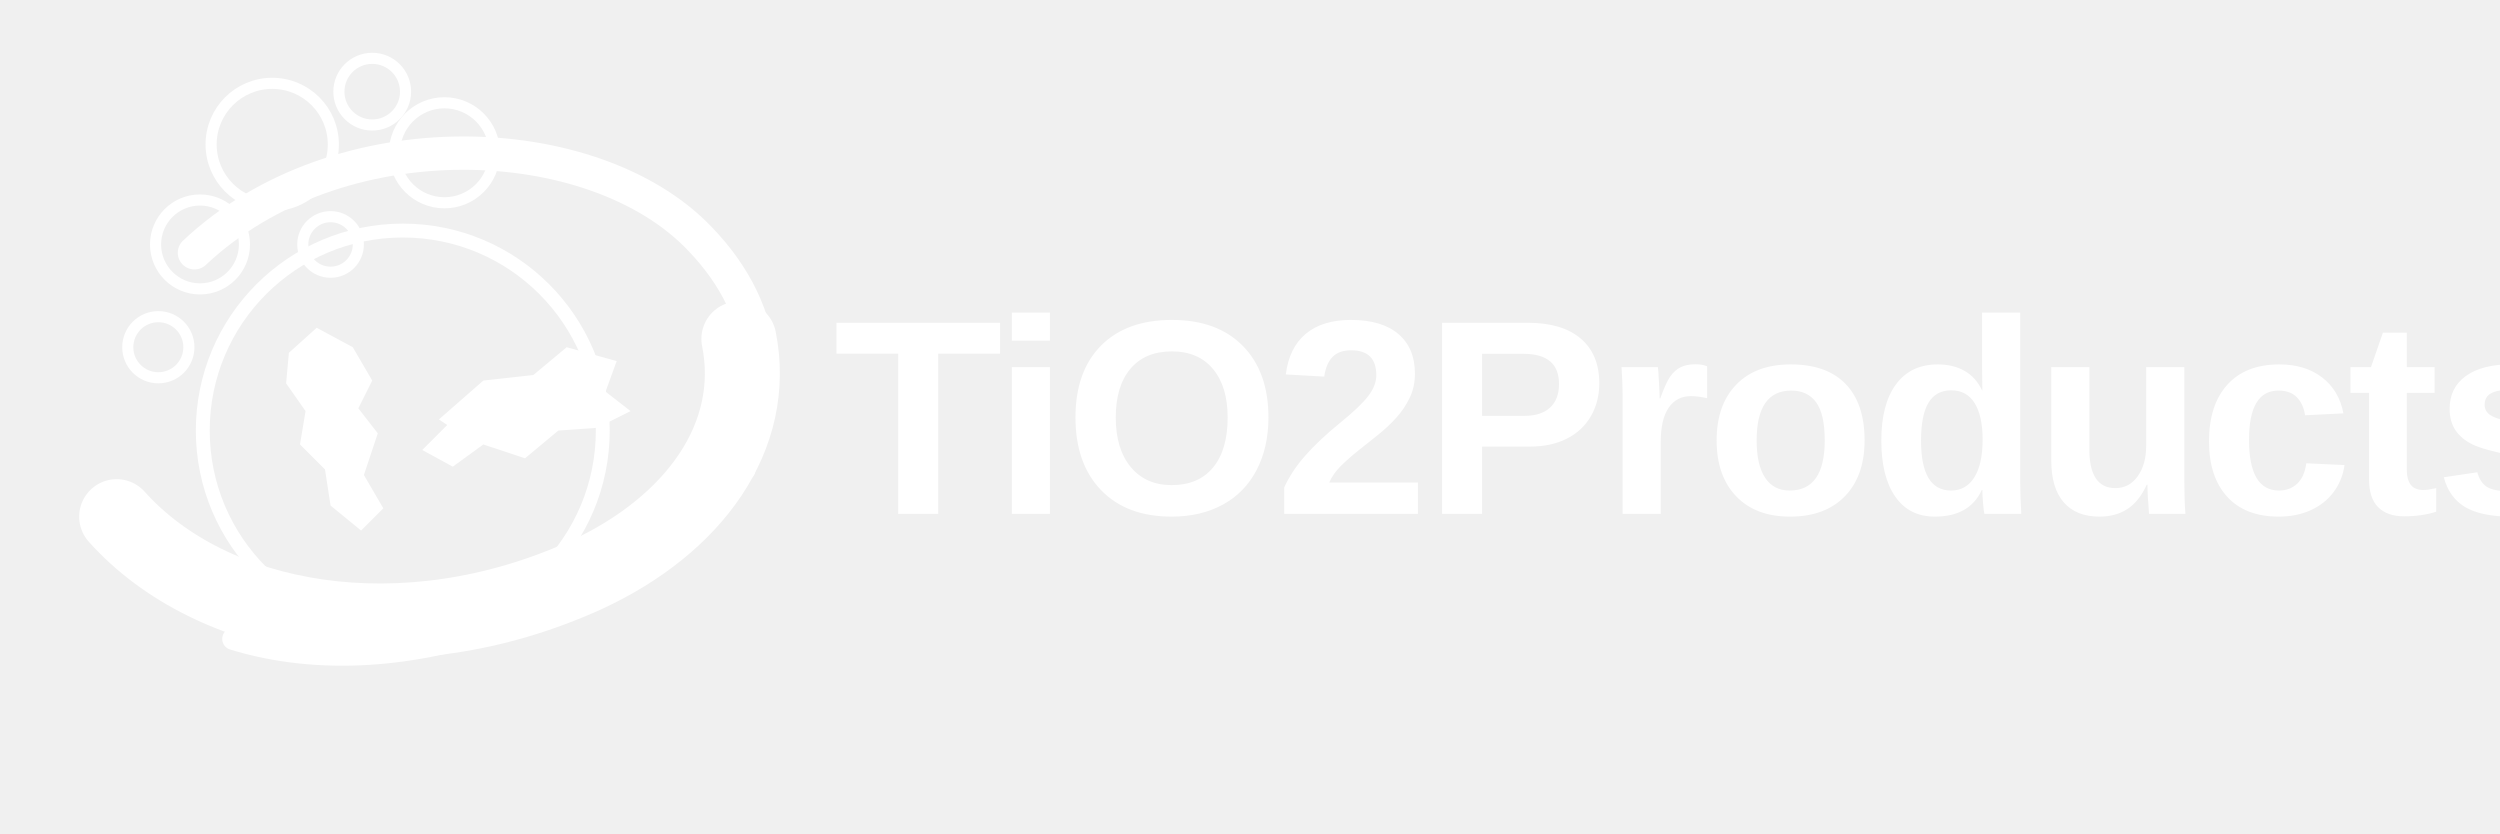
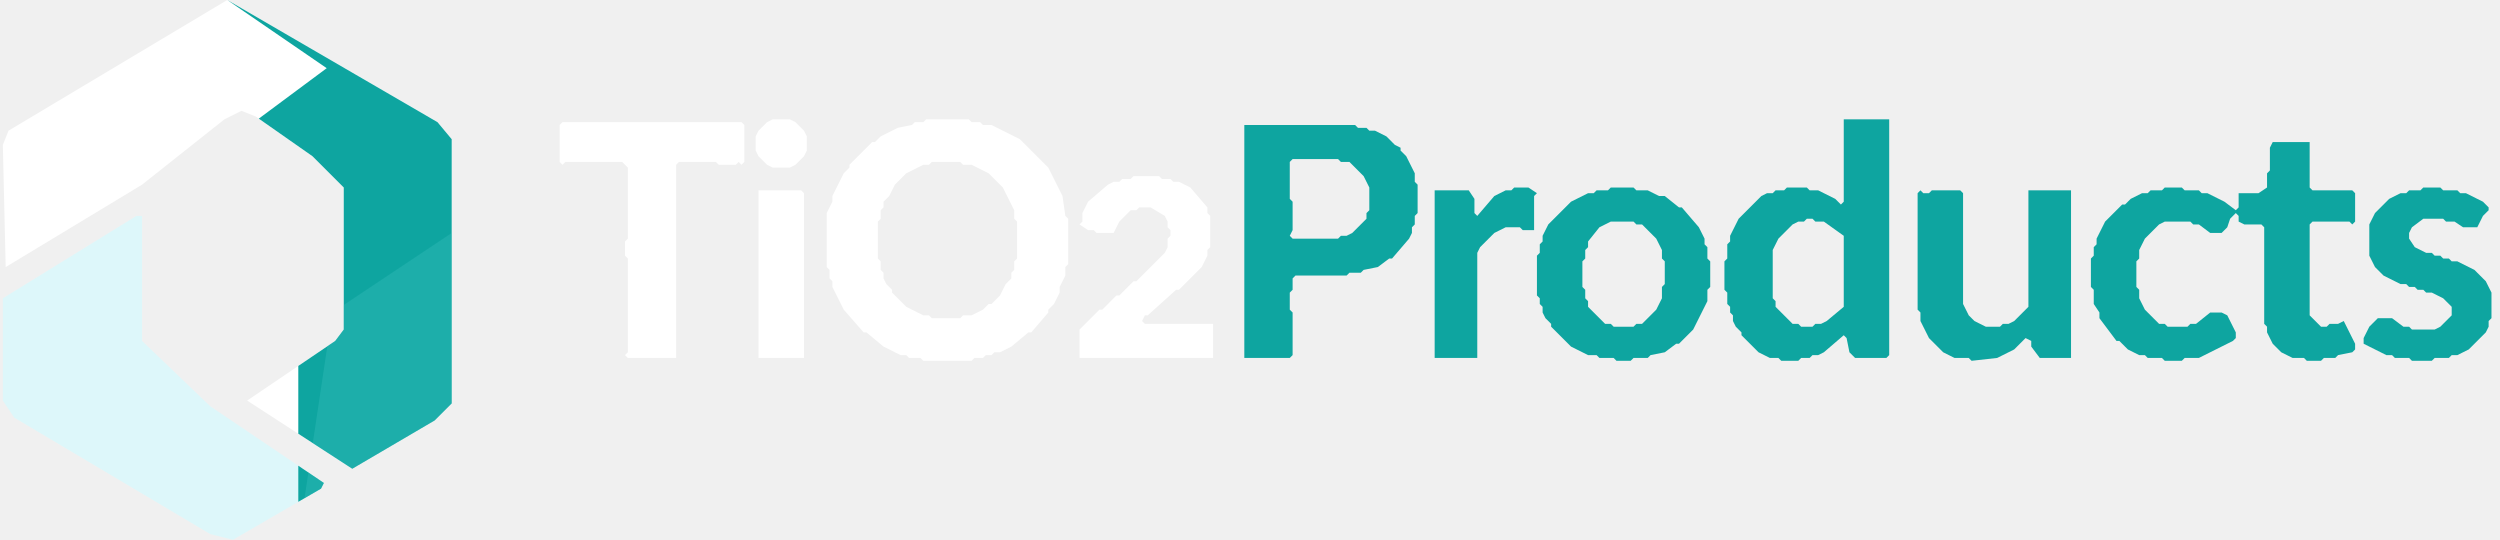
- <svg xmlns="http://www.w3.org/2000/svg" viewBox="0 0 900 300" role="img" aria-labelledby="title desc">
-   <g fill="#FFFFFF" stroke="#FFFFFF">
-     <circle cx="72" cy="88" r="16" fill="none" stroke-width="4" />
-     <circle cx="98" cy="52" r="22" fill="none" stroke-width="4" />
-     <circle cx="134" cy="33" r="12" fill="none" stroke-width="4" />
-     <circle cx="160" cy="55" r="18" fill="none" stroke-width="4" />
-     <circle cx="57" cy="125" r="11" fill="none" stroke-width="4" />
-     <circle cx="119" cy="88" r="10" fill="none" stroke-width="4" />
-     <circle cx="145" cy="155" r="72" fill="none" stroke-width="5" />
-     <path d="M104 127l10-9 13 7 7 12-5 10 7 9-5 15 7 12-8 8-11-9-2-13-9-9 2-12-7-10zM158 151l16-14 18-2 12-10 18 5-4 11 9 7-12 6-14 1-12 10-15-5-11 8-11-6 9-9z" stroke="none" />
-     <path d="M42 186C76 224 145 237 211 207C250 189 273 157 266 122" fill="none" stroke-width="27" stroke-linecap="round" />
-     <path d="M70 91C122 42 214 46 252 86C278 113 280 146 260 176" fill="none" stroke-width="12" stroke-linecap="round" />
-     <path d="M84 230C146 249 222 218 268 169" fill="none" stroke-width="8" stroke-linecap="round" />
-     <text x="300" y="185" fill="#FFFFFF" stroke="none" font-family="Arial, Helvetica, sans-serif" font-size="100" font-weight="700" letter-spacing="-2" textLength="575" lengthAdjust="spacingAndGlyphs">TiO2Products</text>
+ <svg xmlns="http://www.w3.org/2000/svg" viewBox="0 0 880 190" role="img" aria-labelledby="title desc">
+   <g>
+     <defs>
+       <clipPath id="symbol-geometry">
+         <path d="M80 0L3 46L1 51L2 94L50 65L79 42L85 39L90 41L110 55L121 66L121 116L118 120L87 141L124 165L153 148L159 142L159 49L154 43Z" />
+         <path d="M48 76L1 105L1 141L5 147L74 188L82 190L113 172L114 170L74 143L50 120L50 76Z" />
+       </clipPath>
+     </defs>
+     <path fill="#FFFFFF" d="M80 0L3 46L1 51L2 94L50 65L79 42L85 39L90 41L110 55L121 66L121 116L118 120L87 141L124 165L153 148L159 142L159 49L154 43Z" />
+     <path fill="#DDF7FA" d="M48 76L1 105L1 141L5 147L74 188L82 190L113 172L114 170L74 143L50 120L50 76Z" />
+     <g clip-path="url(#symbol-geometry)">
+       <path fill="#0EA5A0" d="M80 0 L165 42 L165 190 L105 190 L105 73 L80 50 L115 24 Z" />
+       <path fill="#45C4C4" opacity=".28" d="M117 110 L165 78 L165 190 L105 190 Z" />
+     </g>
  </g>
+   <path fill="#FFFFFF" fill-rule="evenodd" d="M267 67L267 126L283 126L283 68L282 67ZM390 65L383 71L381 75L381 78L380 79L383 81L385 81L386 82L392 82L394 78L398 74L400 74L401 73L405 73L410 76L411 78L411 80L412 81L412 83L411 84L411 87L410 89L400 99L399 99L394 104L393 104L388 109L387 109L380 116L380 126L427 126L427 114L403 114L402 113L403 111L404 111L414 102L415 102L423 94L425 90L425 88L426 87L426 76L425 75L425 73L419 66L415 64L413 64L412 63L409 63L408 62L399 62L398 63L395 63L394 64L392 64ZM198 43L197 44L197 57L198 58L199 57L219 57L221 59L221 84L220 85L220 90L221 91L221 124L220 125L221 126L238 126L238 58L239 57L252 57L253 58L259 58L260 57L261 58L262 57L262 44L261 43ZM326 42L325 43L322 43L321 44L316 45L310 48L308 50L307 50L299 58L299 59L297 61L293 69L293 71L291 75L291 94L292 95L292 98L293 99L293 101L297 109L304 117L305 117L311 122L317 125L319 125L320 126L324 126L325 127L342 127L343 126L346 126L347 125L349 125L350 124L352 124L356 122L362 117L363 117L369 110L369 109L371 107L373 103L373 101L375 97L375 94L376 93L376 77L375 76L374 69L369 59L359 49L349 44L346 44L345 43L342 43L341 42ZM328 57L338 57L339 58L342 58L348 61L353 66L357 74L357 77L358 78L358 91L357 92L357 95L356 96L356 98L354 100L352 104L349 107L348 107L346 109L342 111L339 111L338 112L328 112L327 111L325 111L319 108L314 103L314 102L312 100L311 98L311 96L310 95L310 92L309 91L309 78L310 77L310 74L311 73L311 71L313 69L315 65L319 61L325 58L327 58ZM272 42L270 43L267 46L266 48L266 53L267 55L270 58L272 59L278 59L280 58L283 55L284 53L284 48L283 46L280 43L278 42Z" />
+   <path fill="#0EA5A0" fill-rule="evenodd" d="M676 67L675 68L675 109L676 110L676 113L679 119L684 124L688 126L693 126L694 127L703 126L709 123L713 119L715 120L715 122L718 126L729 126L729 67L714 67L714 108L709 113L707 114L705 114L704 115L699 115L695 113L693 111L691 107L691 68L690 67L680 67L679 68L677 68ZM865 67L860 67L859 66L853 66L852 67L848 67L847 68L845 68L841 70L836 75L834 79L834 90L836 94L839 97L845 100L847 100L848 101L850 101L851 102L853 102L854 103L856 103L860 105L863 108L863 111L859 115L857 116L849 116L848 115L846 115L842 112L837 112L834 115L832 119L832 121L840 125L842 125L843 126L848 126L849 127L856 127L857 126L862 126L863 125L865 125L869 123L875 117L876 115L876 113L877 112L877 103L875 99L871 95L865 92L863 92L862 91L860 91L859 90L857 90L856 89L854 89L850 87L848 84L848 82L849 80L853 77L860 77L861 78L864 78L867 80L872 80L874 76L876 74L876 73L874 71L868 68L866 68ZM567 66L566 67L562 67L561 68L559 68L553 71L545 79L543 83L543 85L542 86L542 89L541 90L541 104L542 105L542 107L543 108L543 110L544 112L546 114L546 115L553 122L559 125L562 125L563 126L568 126L569 127L574 127L575 126L580 126L581 125L586 124L590 121L591 121L596 116L601 106L601 102L602 101L602 92L601 91L601 87L600 86L600 84L598 80L592 73L591 73L586 69L584 69L580 67L576 67L575 66ZM567 78L575 78L576 79L578 79L583 84L585 88L585 91L586 92L586 100L585 101L585 105L583 109L578 114L576 114L575 115L568 115L567 114L565 114L559 108L559 106L558 105L558 102L557 101L557 92L558 91L558 88L559 87L559 85L563 80ZM538 66L533 66L532 67L530 67L526 69L520 76L519 75L519 70L517 67L505 67L505 126L520 126L520 89L521 87L526 82L530 80L535 80L536 81L540 81L540 69L541 68ZM829 68L828 67L814 67L813 66L813 50L800 50L799 52L799 60L798 61L798 66L795 68L788 68L788 73L787 74L783 71L777 68L775 68L774 67L769 67L768 66L762 66L761 67L757 67L756 68L754 68L750 70L748 72L747 72L741 78L738 84L738 86L737 87L737 90L736 91L736 101L737 102L737 107L739 110L739 112L745 120L746 120L749 123L753 125L755 125L756 126L761 126L762 127L768 127L769 126L774 126L786 120L787 119L787 117L784 111L782 110L778 110L773 114L771 114L770 115L763 115L762 114L760 114L755 109L753 105L753 102L752 101L752 92L753 91L753 88L755 84L760 79L762 78L771 78L772 79L774 79L778 82L782 82L784 80L785 77L787 75L788 76L788 78L790 79L796 79L797 80L797 114L798 115L798 117L800 121L803 124L807 126L811 126L812 127L817 127L818 126L822 126L823 125L828 124L829 123L829 121L825 113L823 114L820 114L819 115L817 115L813 111L813 79L814 78L827 78L828 79L829 78ZM484 46L482 46L481 45L478 45L477 44L438 44L438 126L454 126L455 125L455 110L454 109L454 103L455 102L455 98L456 97L474 97L475 96L479 96L480 95L485 94L489 91L490 91L496 84L497 82L497 80L498 79L498 76L499 75L499 65L498 64L498 61L495 55L493 53L493 52L491 51L488 48ZM454 57L455 56L471 56L472 57L475 57L480 62L482 66L482 74L481 75L481 77L476 82L474 83L472 83L471 84L455 84L454 83L455 81L455 71L454 70ZM665 42L649 42L649 71L648 72L646 70L640 67L637 67L636 66L629 66L628 67L625 67L624 68L622 68L620 69L612 77L609 83L609 85L608 86L608 91L607 92L607 102L608 103L608 107L609 108L609 110L610 111L610 113L611 115L613 117L613 118L619 124L623 126L626 126L627 127L633 127L634 126L637 126L638 125L640 125L642 124L649 118L650 119L651 124L653 126L664 126L665 125ZM636 77L638 77L639 78L642 78L649 83L649 108L643 113L641 114L639 114L638 115L634 115L633 114L631 114L625 108L625 106L624 105L624 88L626 84L631 79L633 78L635 78Z" />
</svg>
